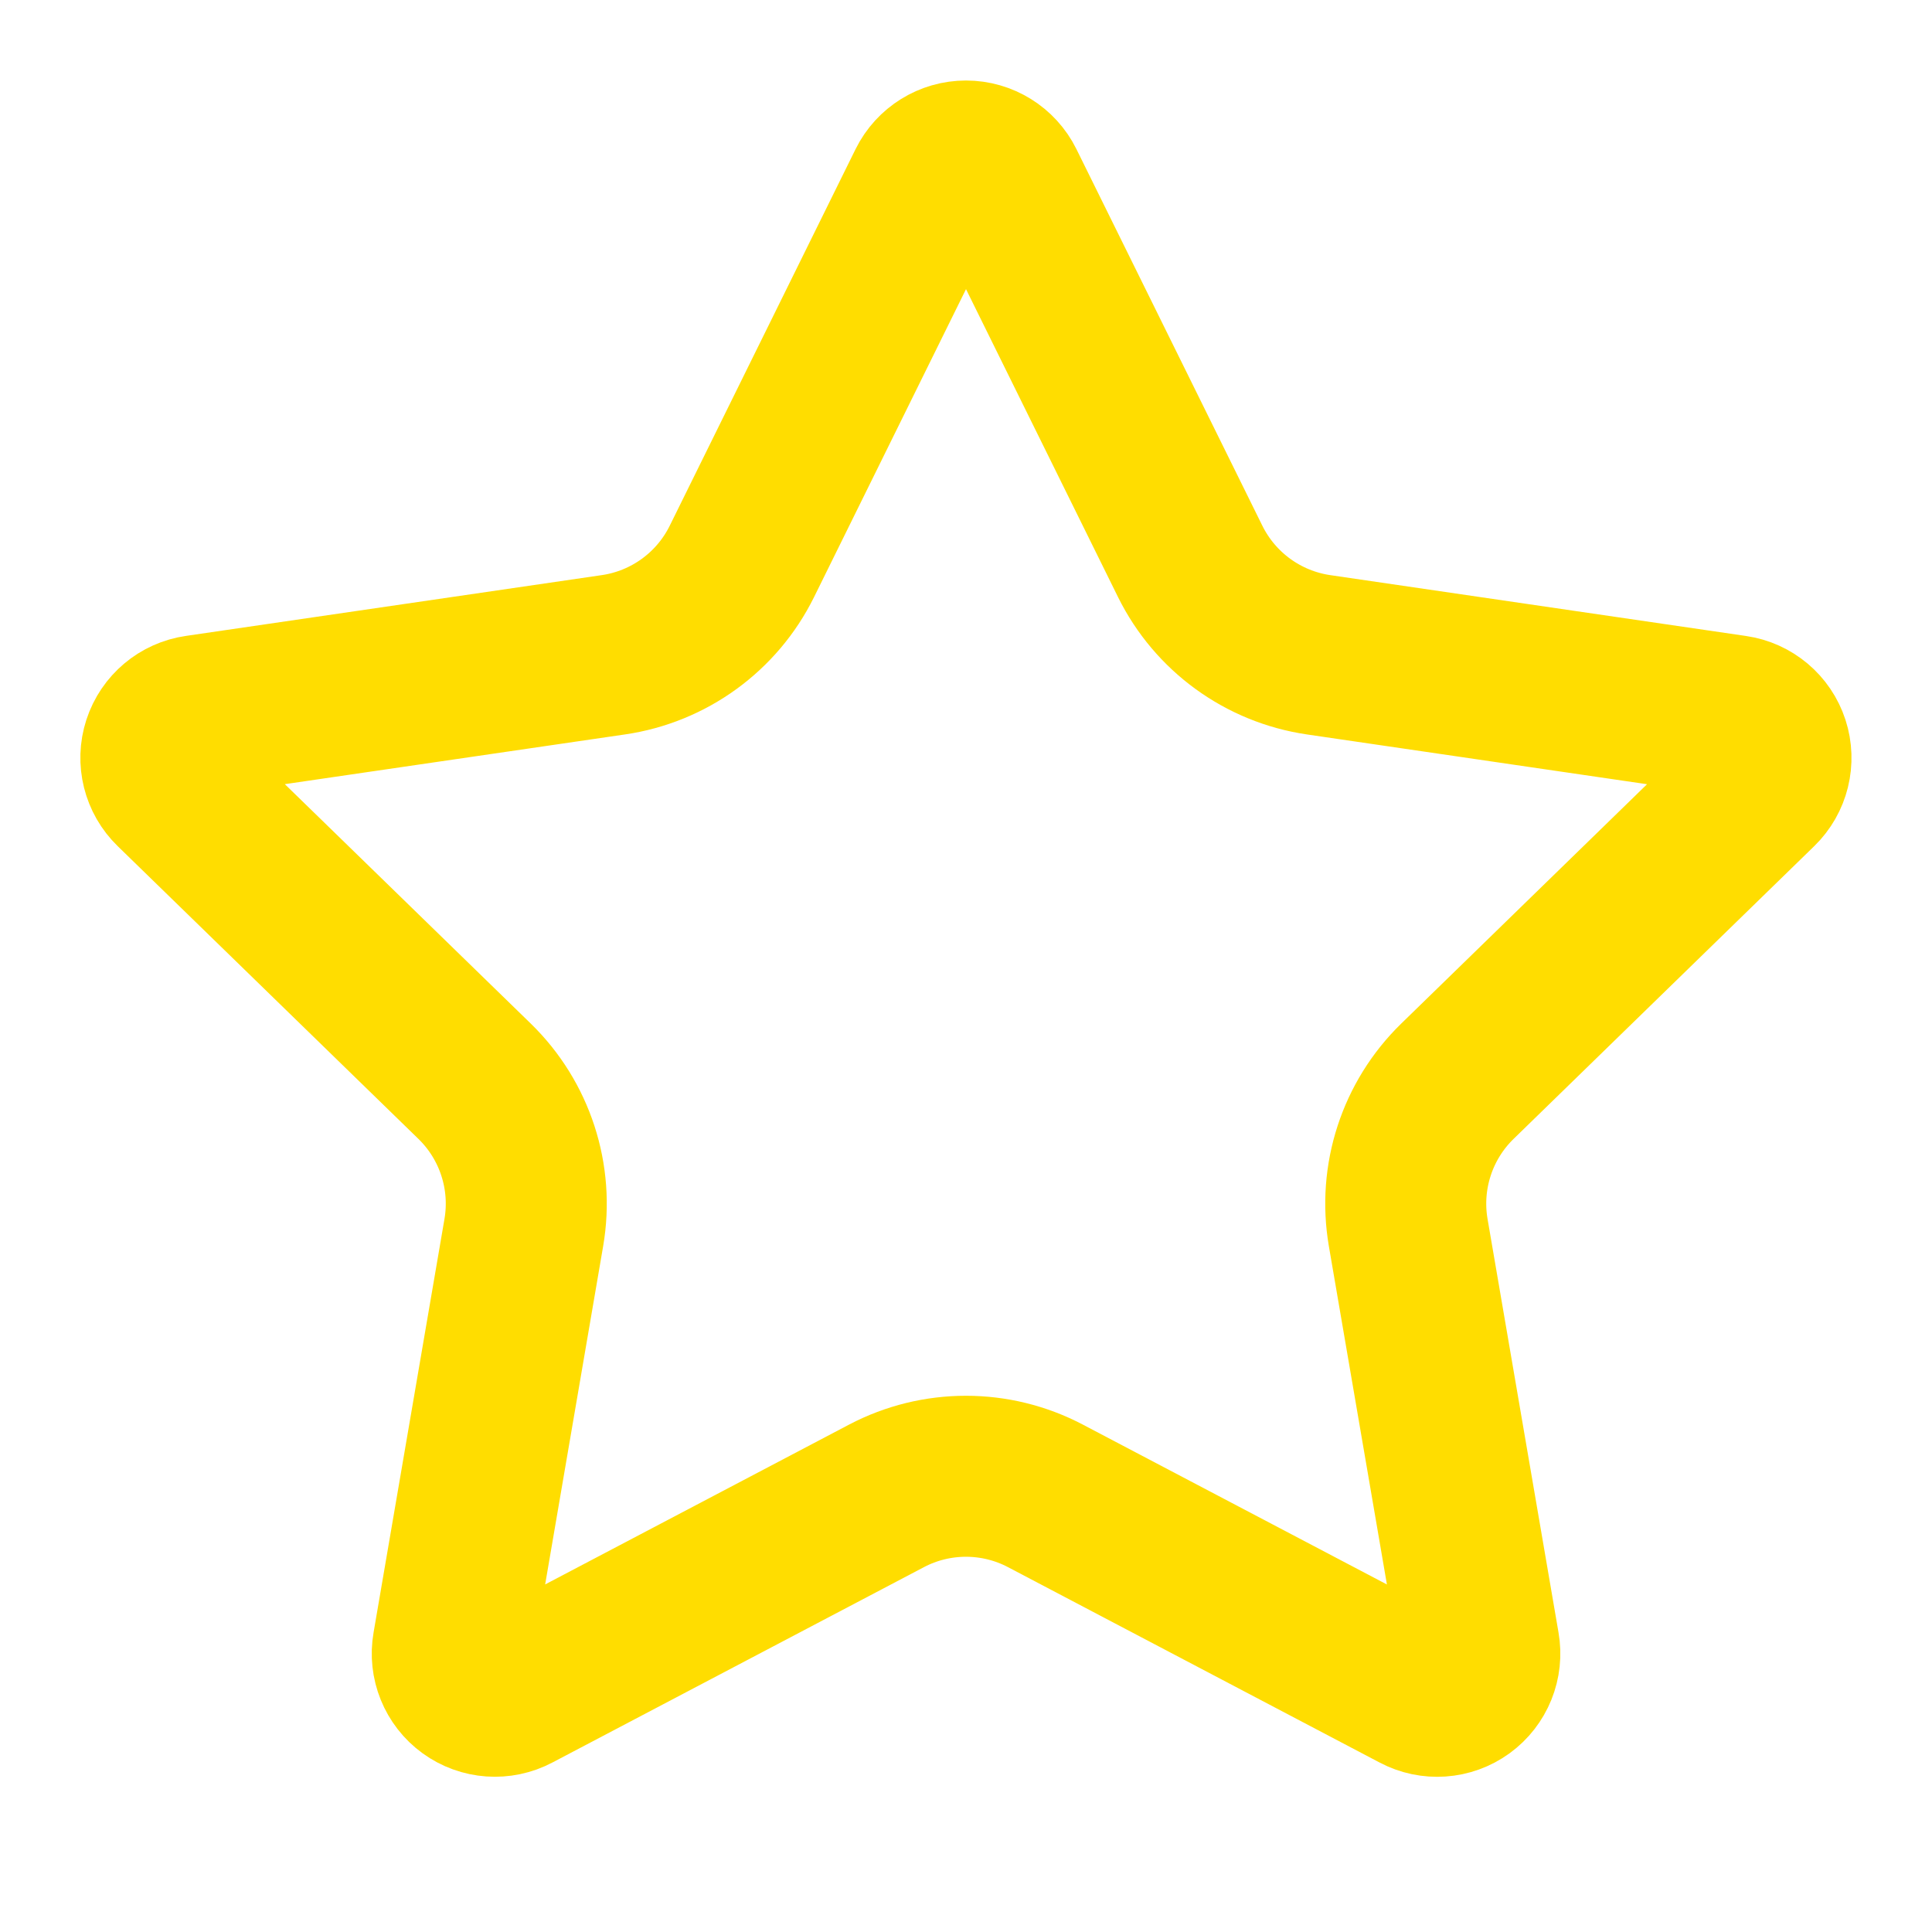
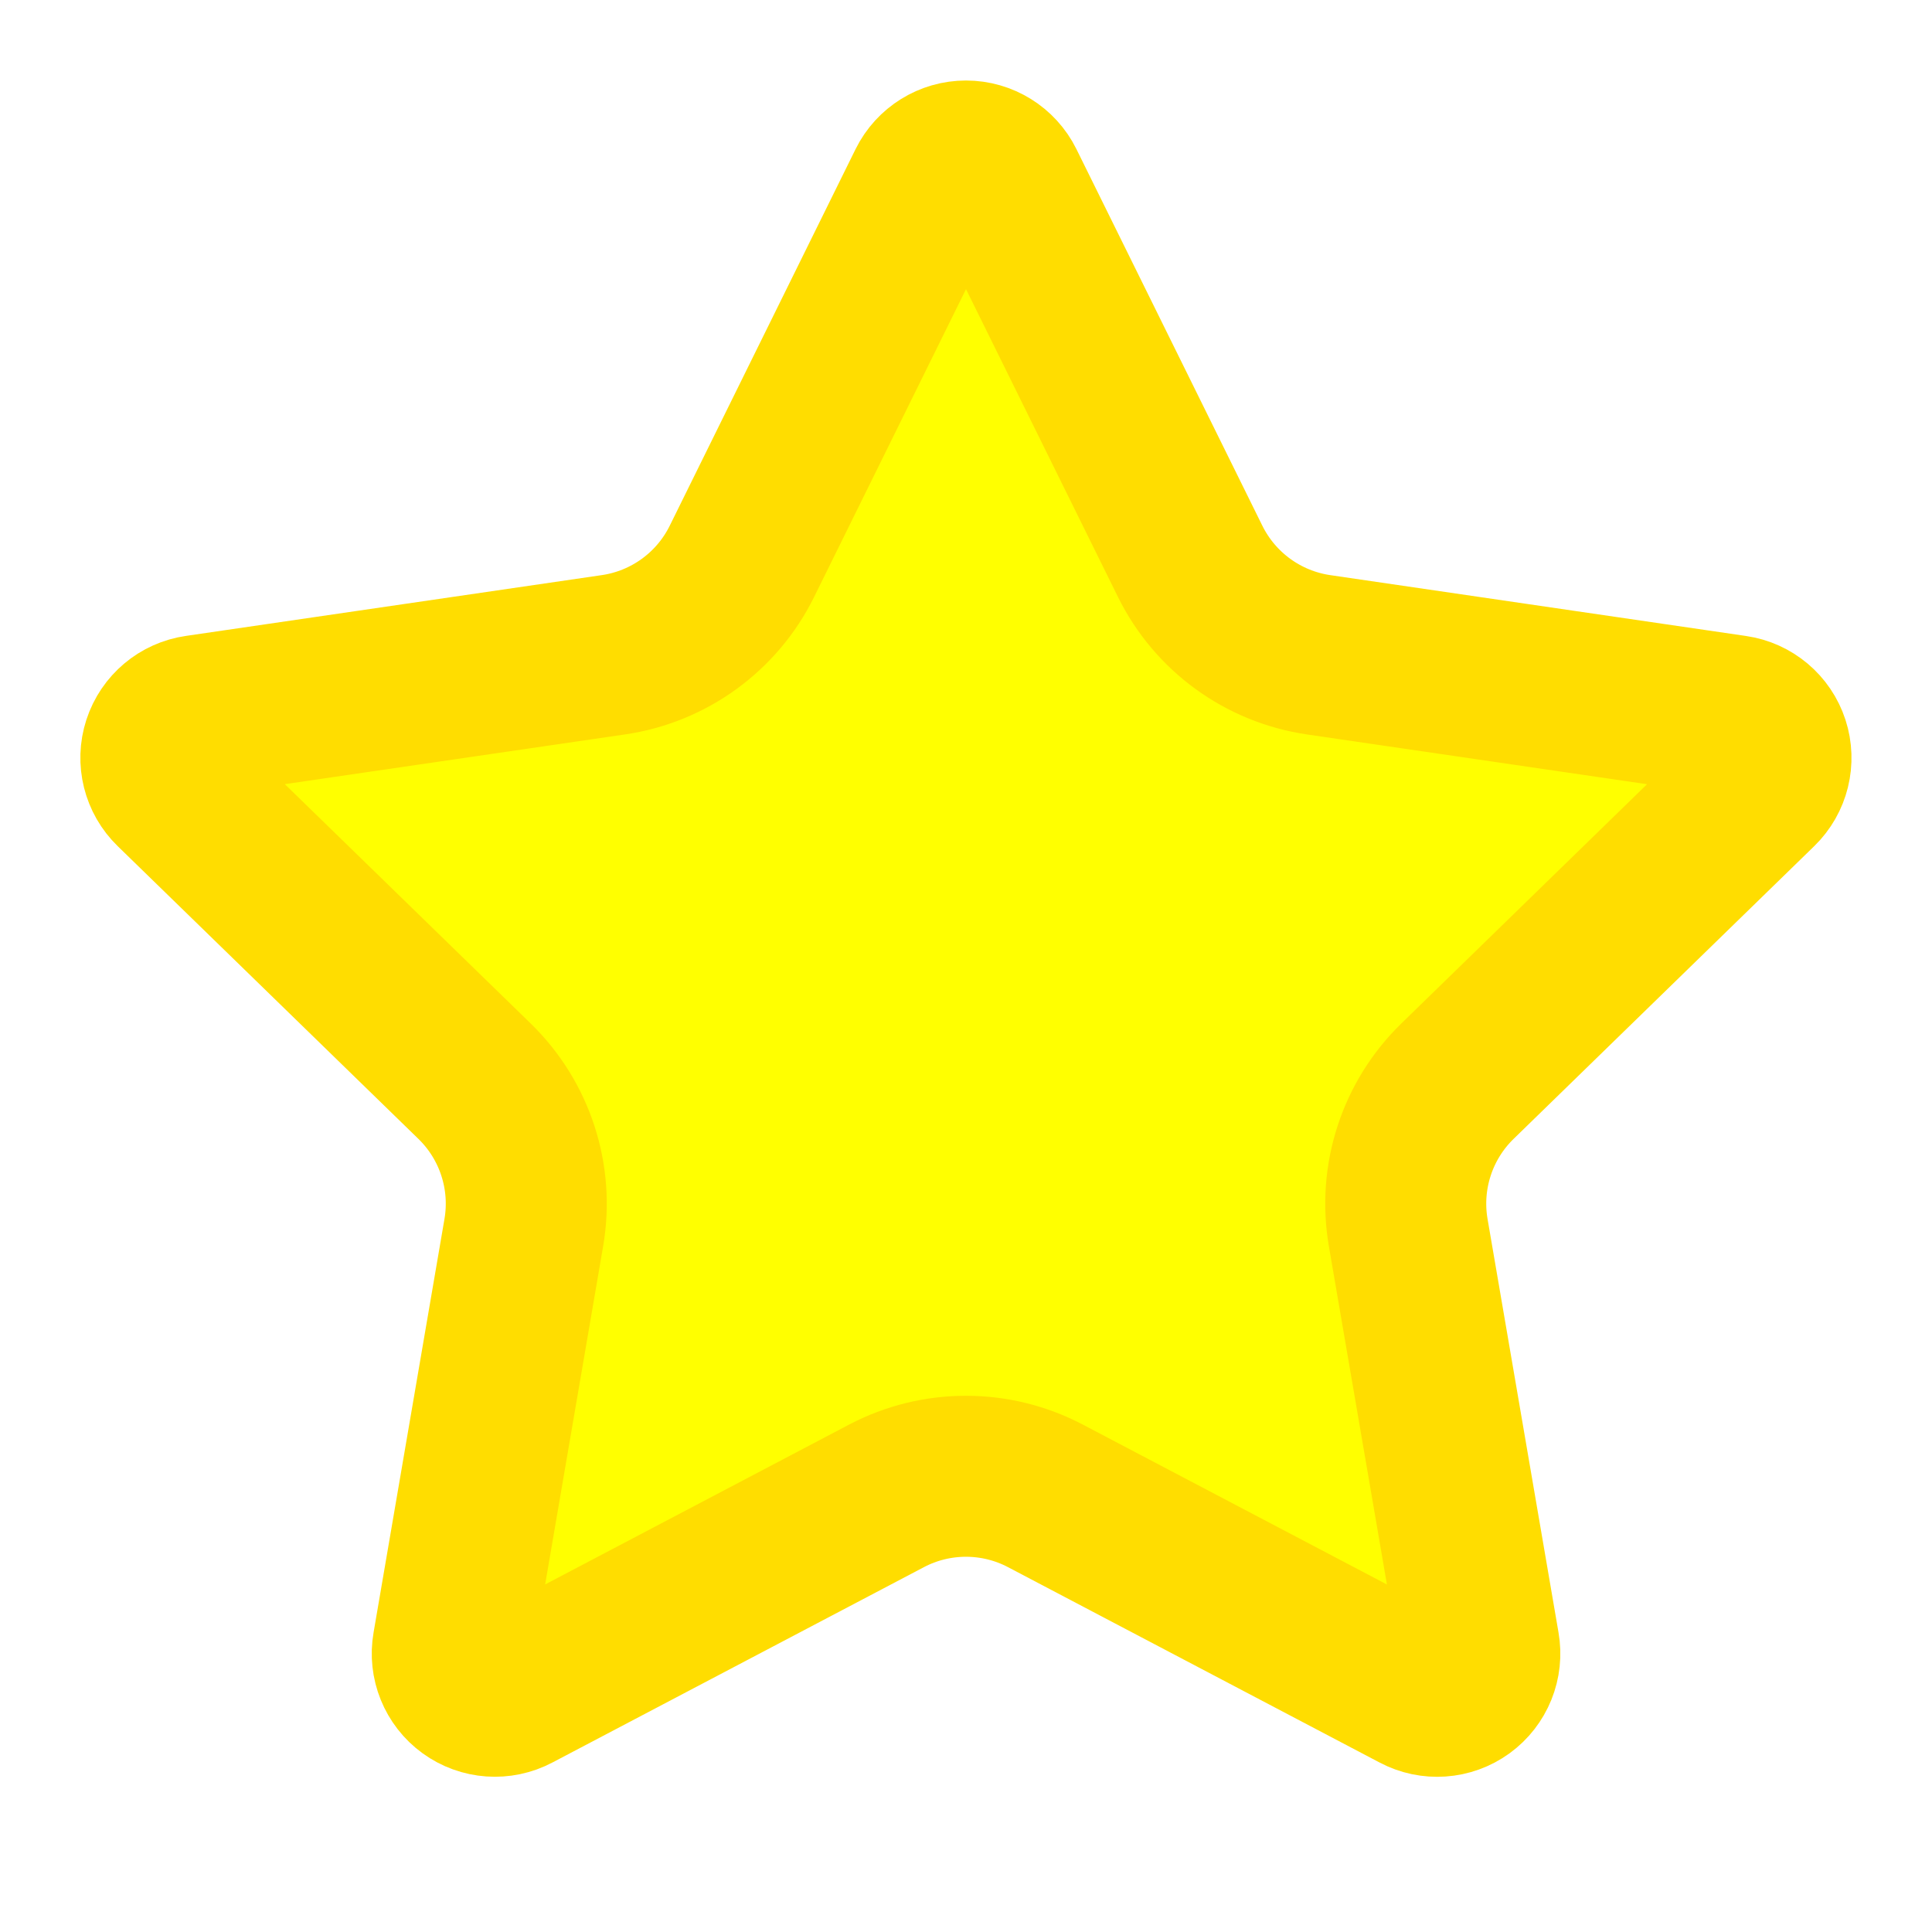
- <svg xmlns="http://www.w3.org/2000/svg" width="24" height="24" viewBox="0 0 24 24" fill="none" stroke="#ffdd00" stroke-width="2" stroke-linecap="round" stroke-linejoin="round" class="lucide lucide-star-icon lucide-star">
+ <svg xmlns="http://www.w3.org/2000/svg" width="24" height="24" viewBox="0 0 24 24" fill="yellow" stroke="#ffdd00" stroke-width="2" stroke-linecap="round" stroke-linejoin="round" class="lucide lucide-star-icon lucide-star">
  <path d="M11.525 2.295a.53.53 0 0 1 .95 0l2.31 4.679a2.123 2.123 0 0 0 1.595 1.16l5.166.756a.53.53 0 0 1 .294.904l-3.736 3.638a2.123 2.123 0 0 0-.611 1.878l.882 5.14a.53.53 0 0 1-.771.56l-4.618-2.428a2.122 2.122 0 0 0-1.973 0L6.396 21.01a.53.53 0 0 1-.77-.56l.881-5.139a2.122 2.122 0 0 0-.611-1.879L2.16 9.795a.53.53 0 0 1 .294-.906l5.165-.755a2.122 2.122 0 0 0 1.597-1.16z" />
</svg>
